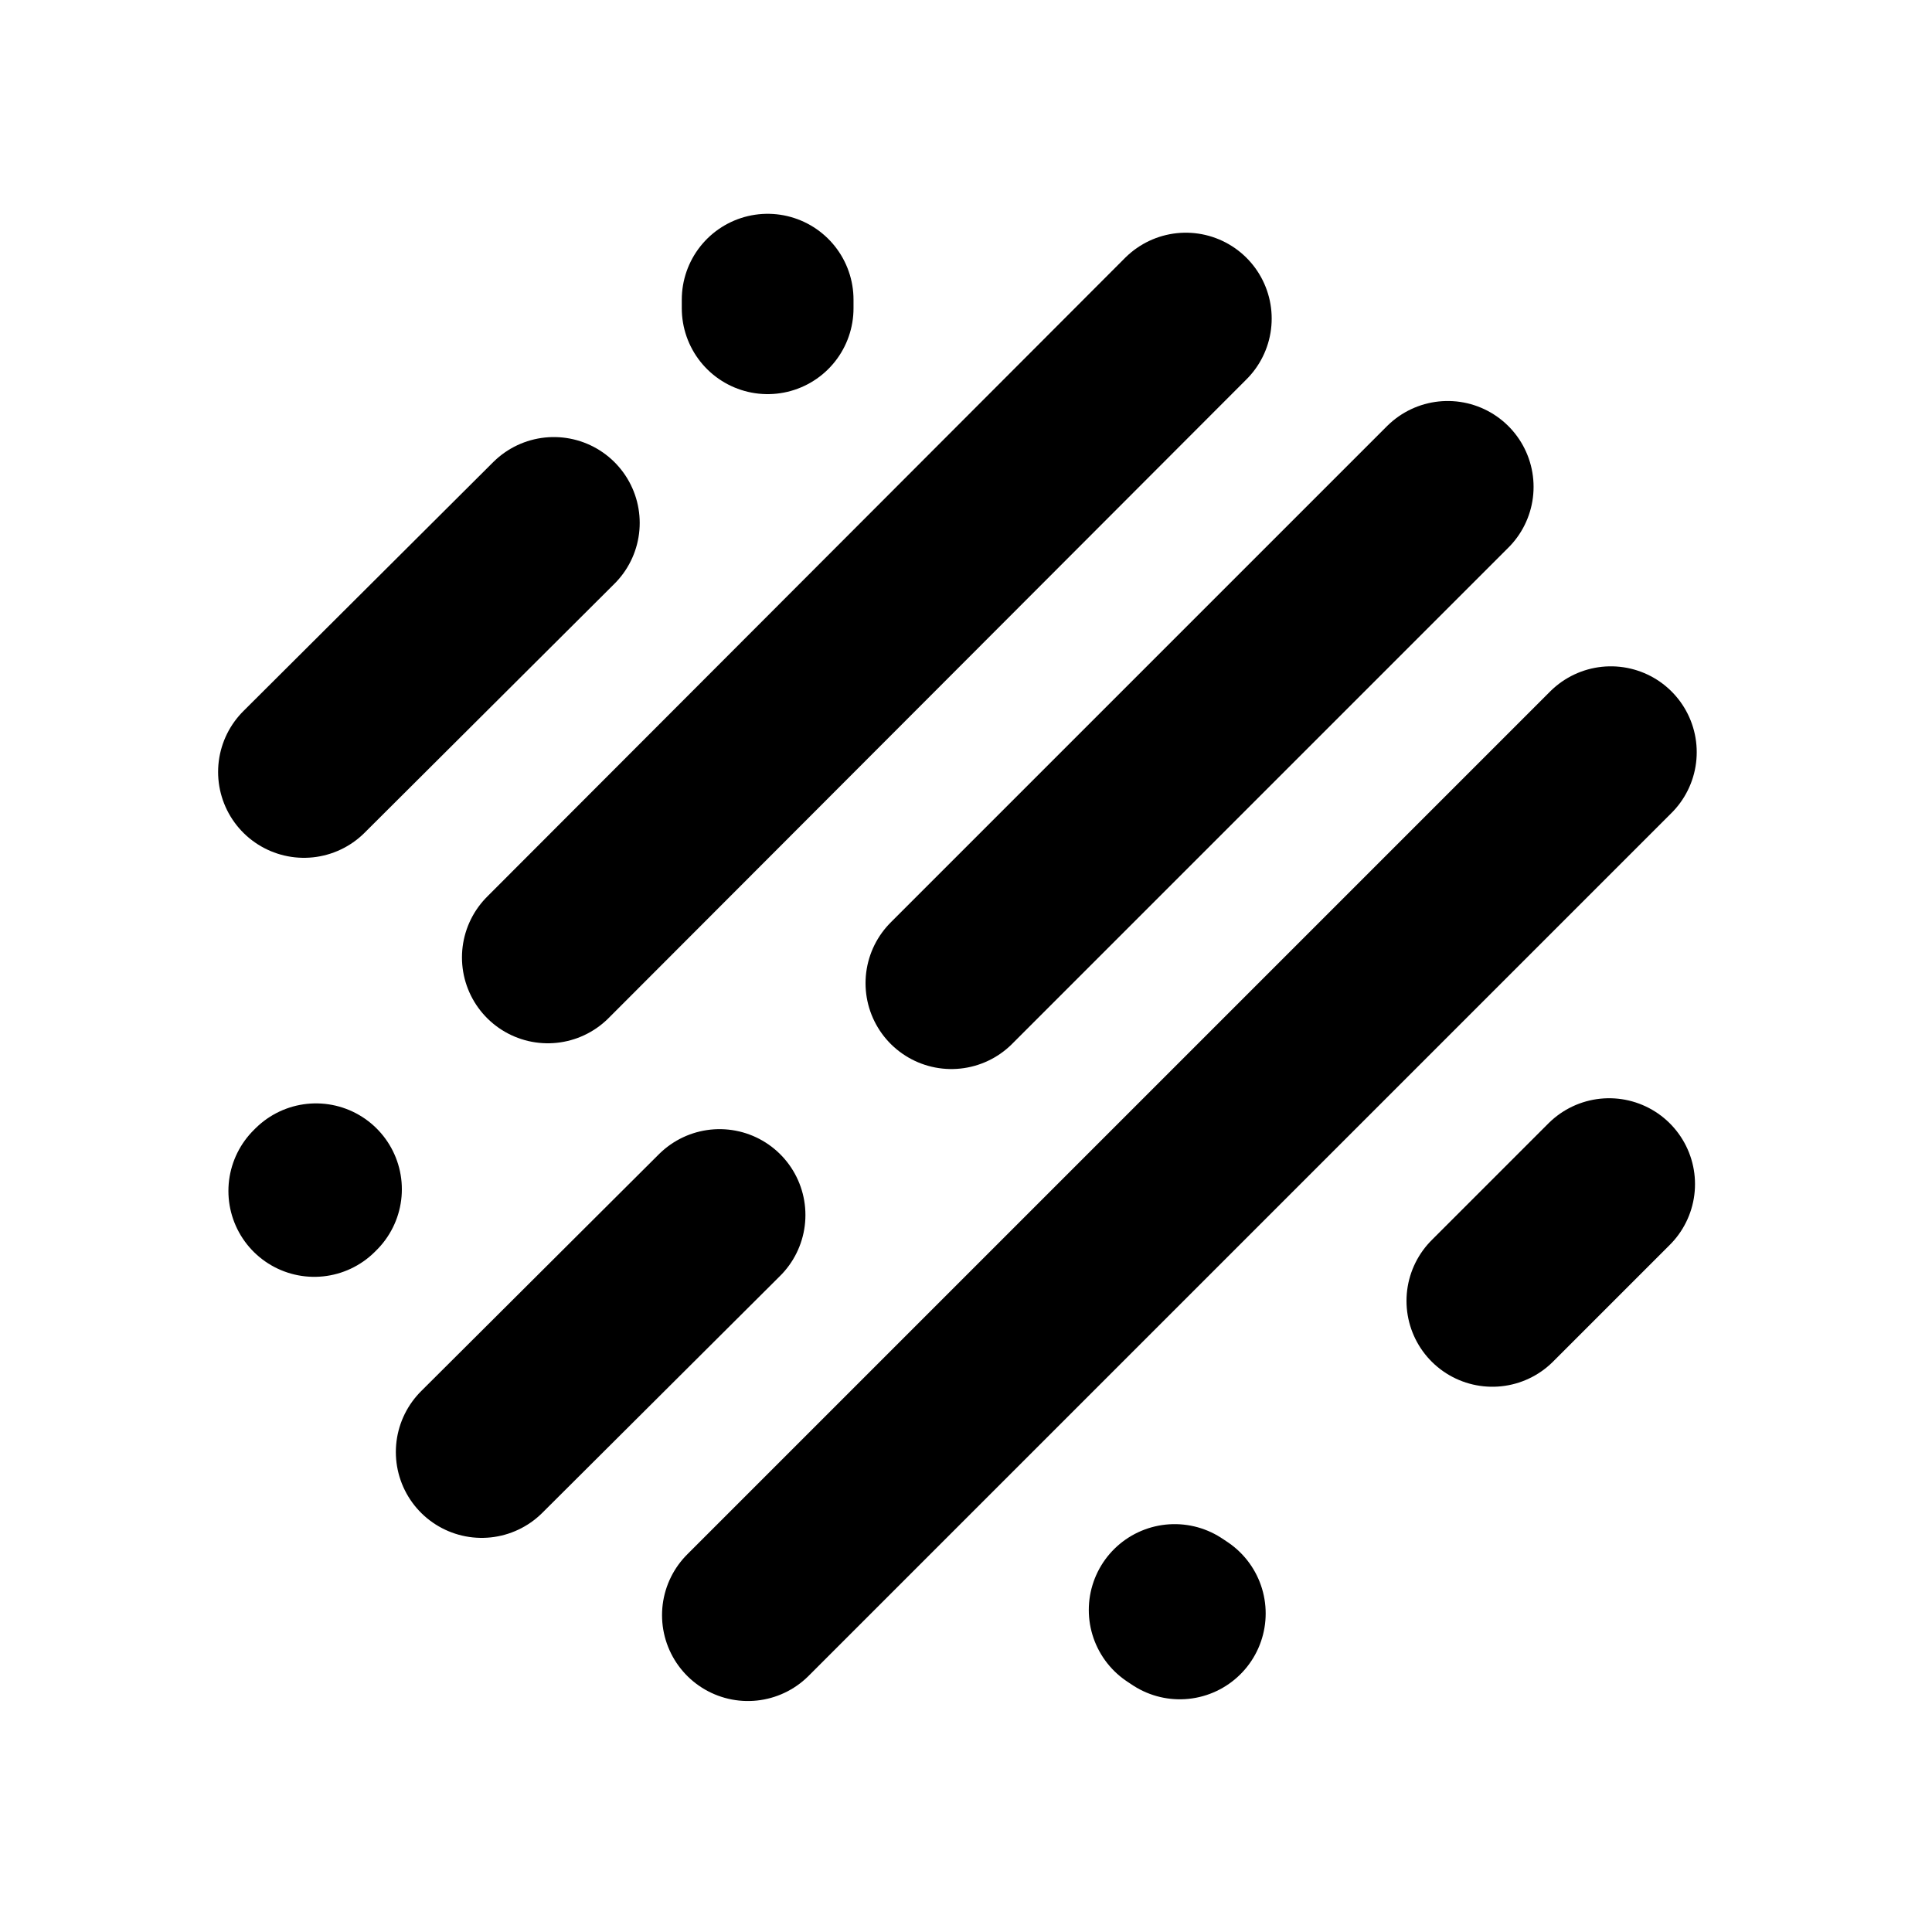
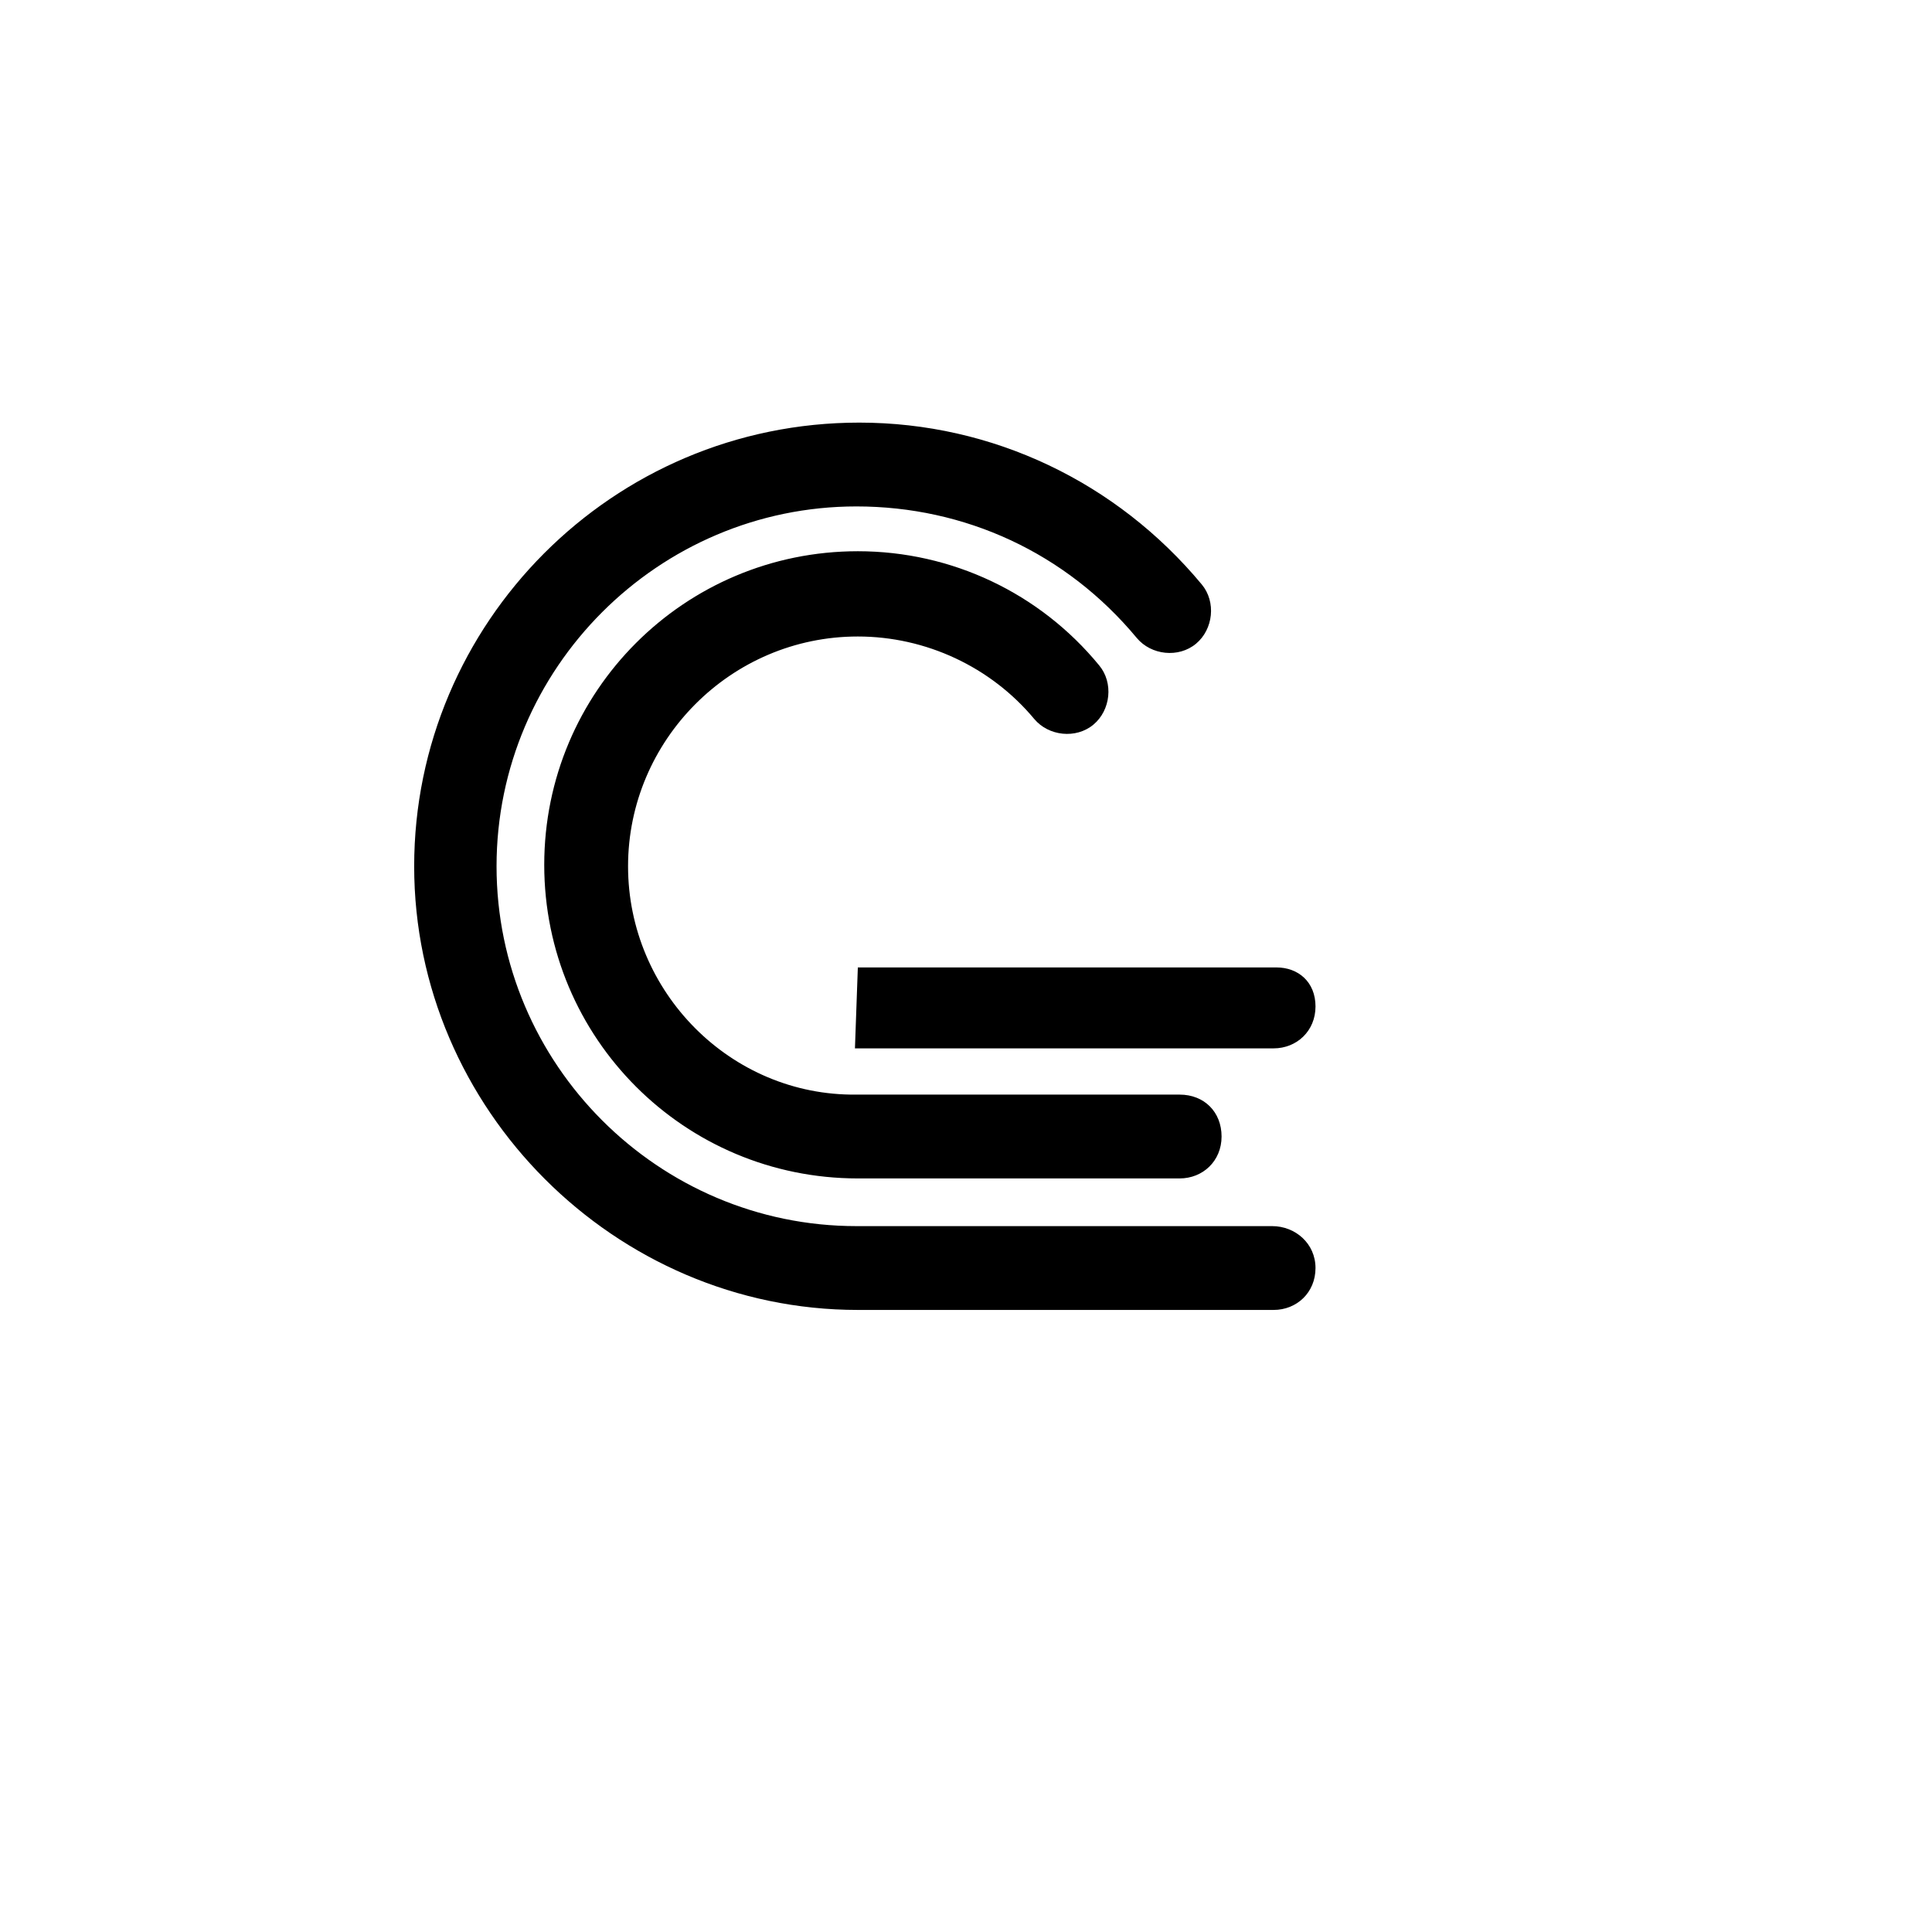
- <svg xmlns="http://www.w3.org/2000/svg" version="1.1" id="Layer_1" x="0px" y="0px" viewBox="0 0 225 225" style="enable-background:new 0 0 225 225;" xml:space="preserve">
-   <style type="text/css">
- 	.st0{fill:none;stroke:#000000;stroke-width:20;stroke-linecap:round;stroke-miterlimit:3;}
- </style>
-   <g transform="matrix( 1, 0, 0, 1, 0,0) ">
-     <g>
-       <path id="Layer0_0_1_STROKES" class="st0" d="M173.8,151.5l13.6-13.6 M35.4,89.9l29.1-29 M89.4,34.9v1 M137.4,187.9l-0.6-0.4     M36.6,138.7l0.2-0.2 M56.1,169.1l27.7-27.6 M63.8,111.5l74.3-74.4 M87.1,188.1L187.6,87.6 M110.8,114.5l57.8-57.8" />
-     </g>
-   </g>
+ <svg xmlns="http://www.w3.org/2000/svg" width="2048" height="2048">
+   <path d="M1348.531 1299.738H907.812c-209.875 0-381.451-171.576-381.451-381.451 0-209.874 171.576-381.451 381.451-381.451 114.894 0 222.13 49.022 297.194 139.406 15.32 18.383 44.426 21.447 62.809 6.128 18.384-15.32 21.448-44.426 6.128-62.81-90.384-108.767-222.13-171.576-363.068-171.576-261.96 0-471.835 212.939-471.835 470.303 0 257.365 212.939 470.303 470.303 470.303h440.72c24.511 0 44.426-18.383 44.426-44.426 0-26.043-21.447-44.426-45.958-44.426zM665.766 918.287c0-133.278 108.768-243.577 243.577-243.577 72.001 0 140.938 32.171 186.896 87.32 15.32 18.383 44.426 21.447 62.809 6.128 18.384-15.319 21.447-44.426 6.128-62.809-62.81-76.597-156.257-121.023-255.833-121.023-183.831 0-332.429 148.597-332.429 332.429 0 183.832 148.598 332.429 332.429 332.429h341.145c24.51 0 44.426-18.383 44.426-44.426 0-26.042-18.384-44.426-44.426-44.426H907.812c-133.278 1.532-242.046-108.767-242.046-242.045zm243.577 107.235l-3.063 85.789h443.783c24.511 0 44.426-18.384 44.426-44.426 0-26.043-18.383-41.363-41.362-41.363H909.343z" />
</svg>
